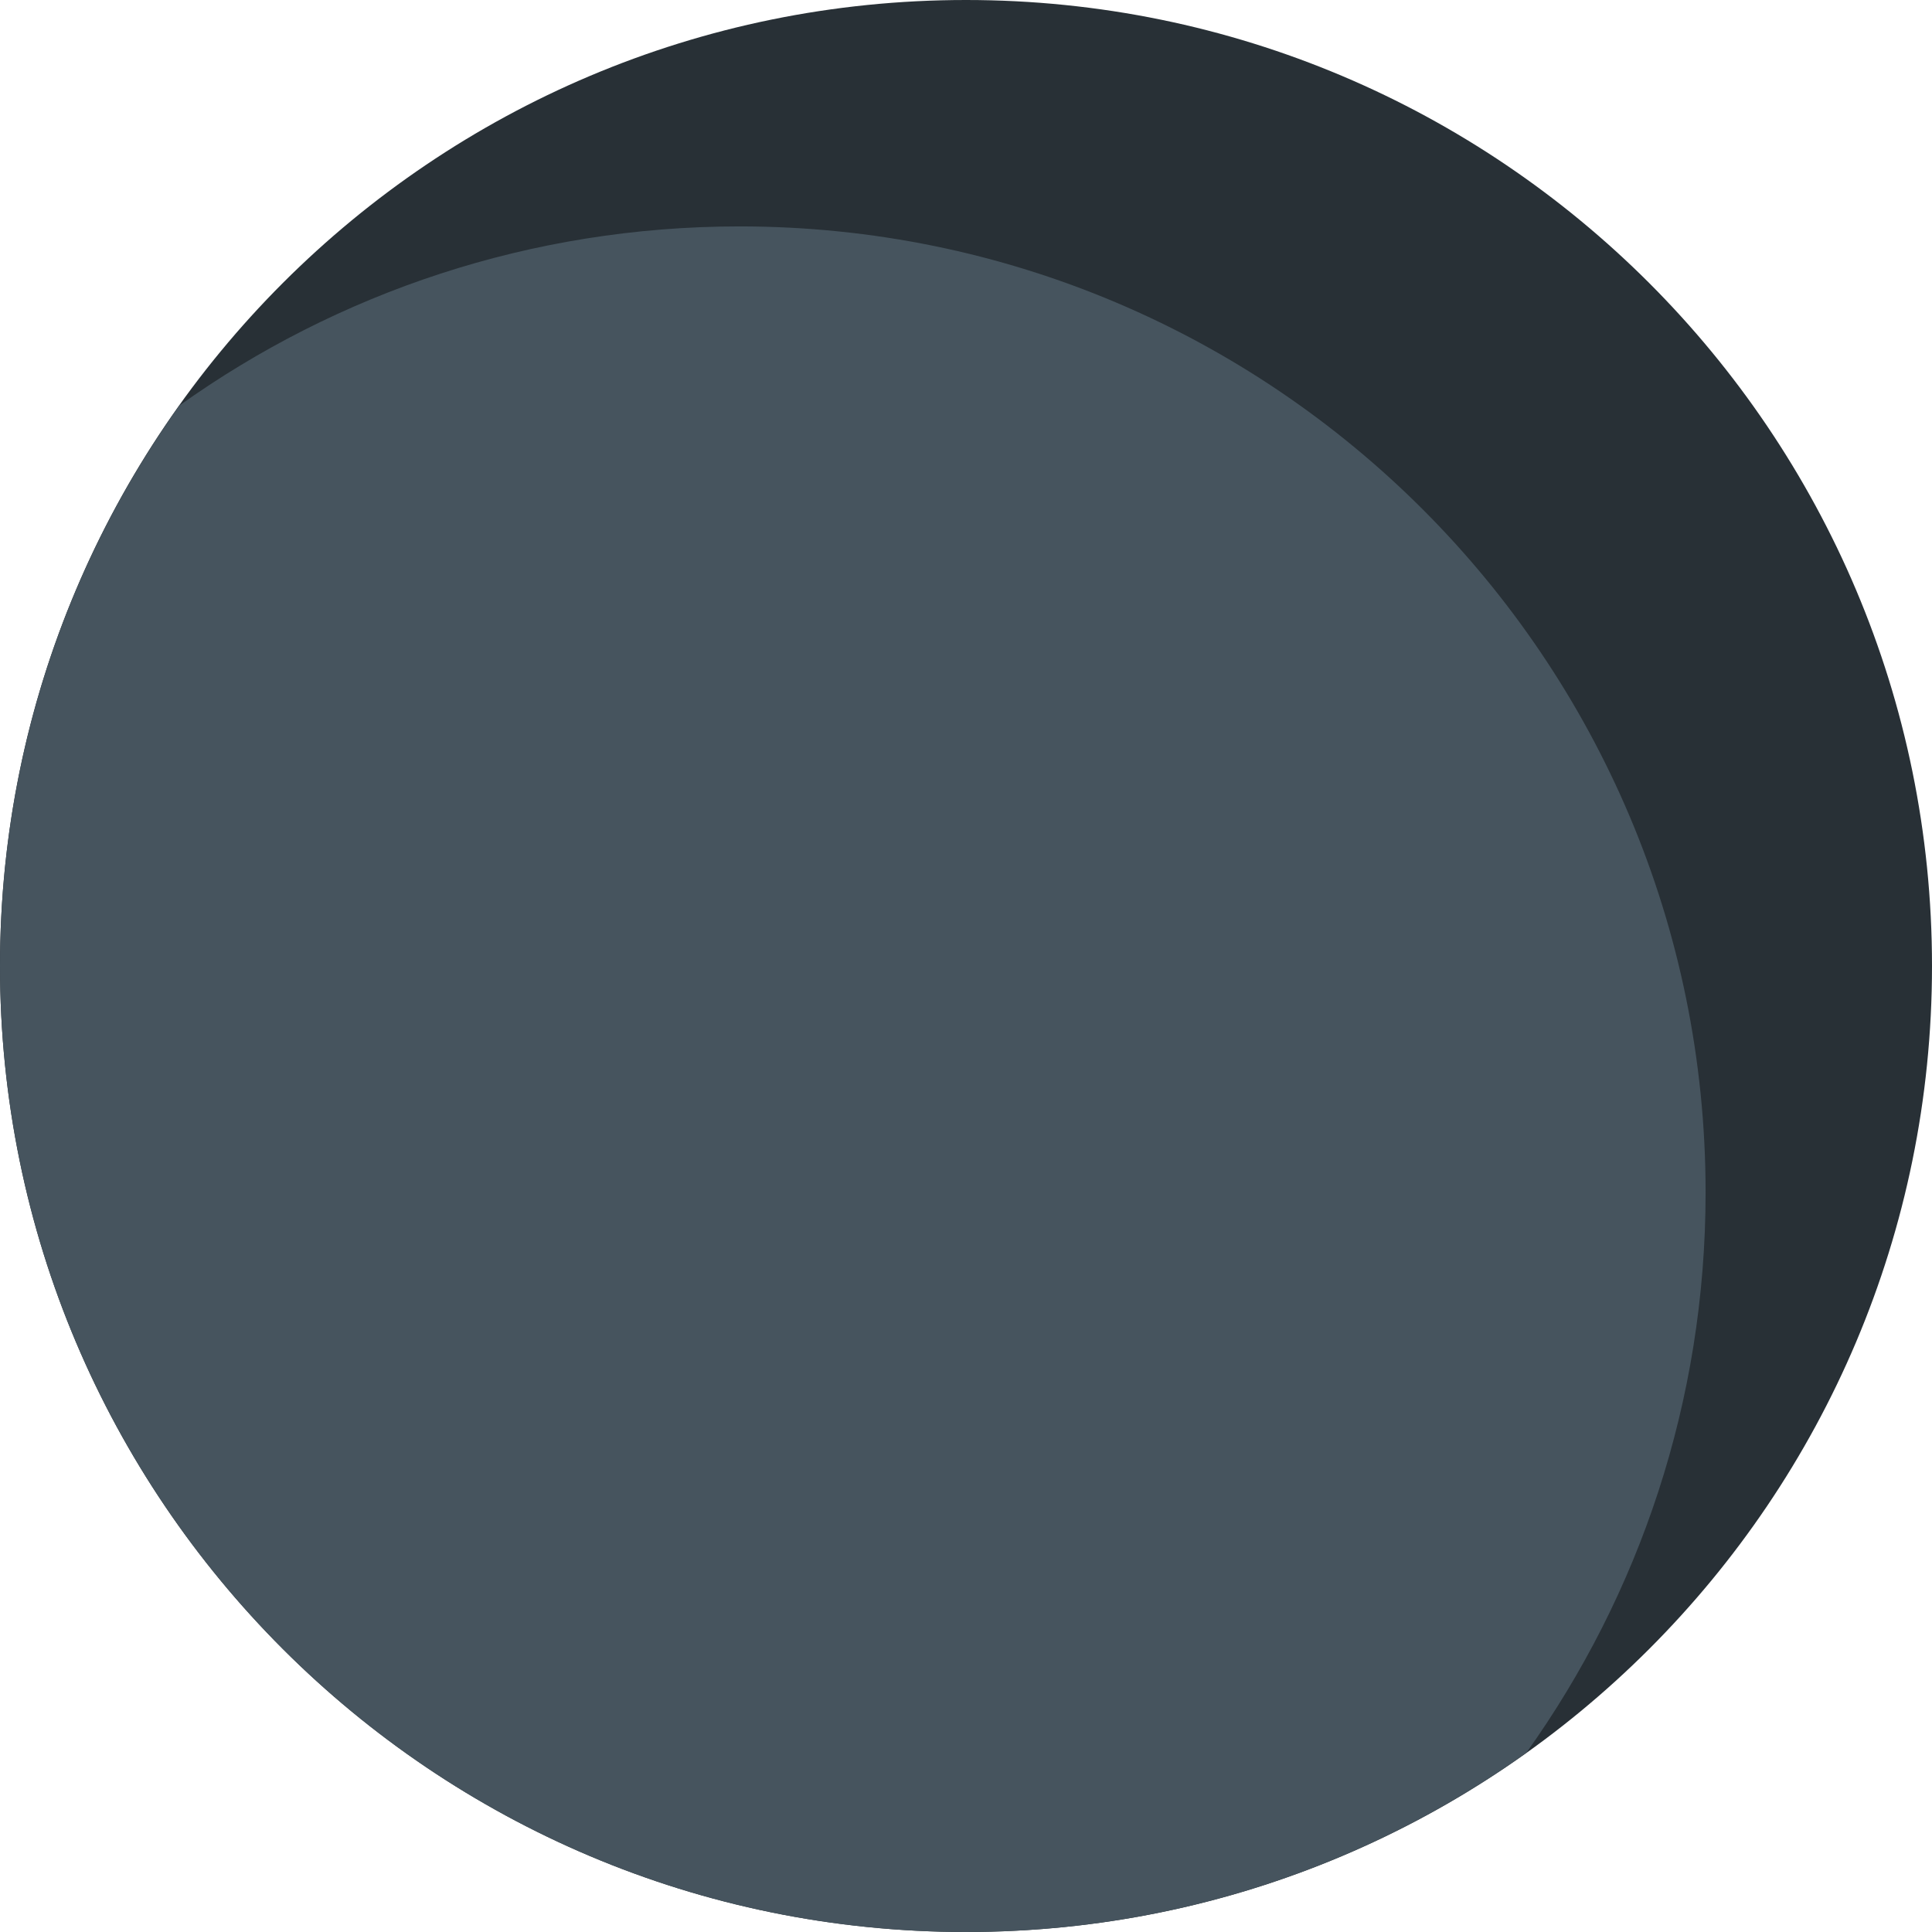
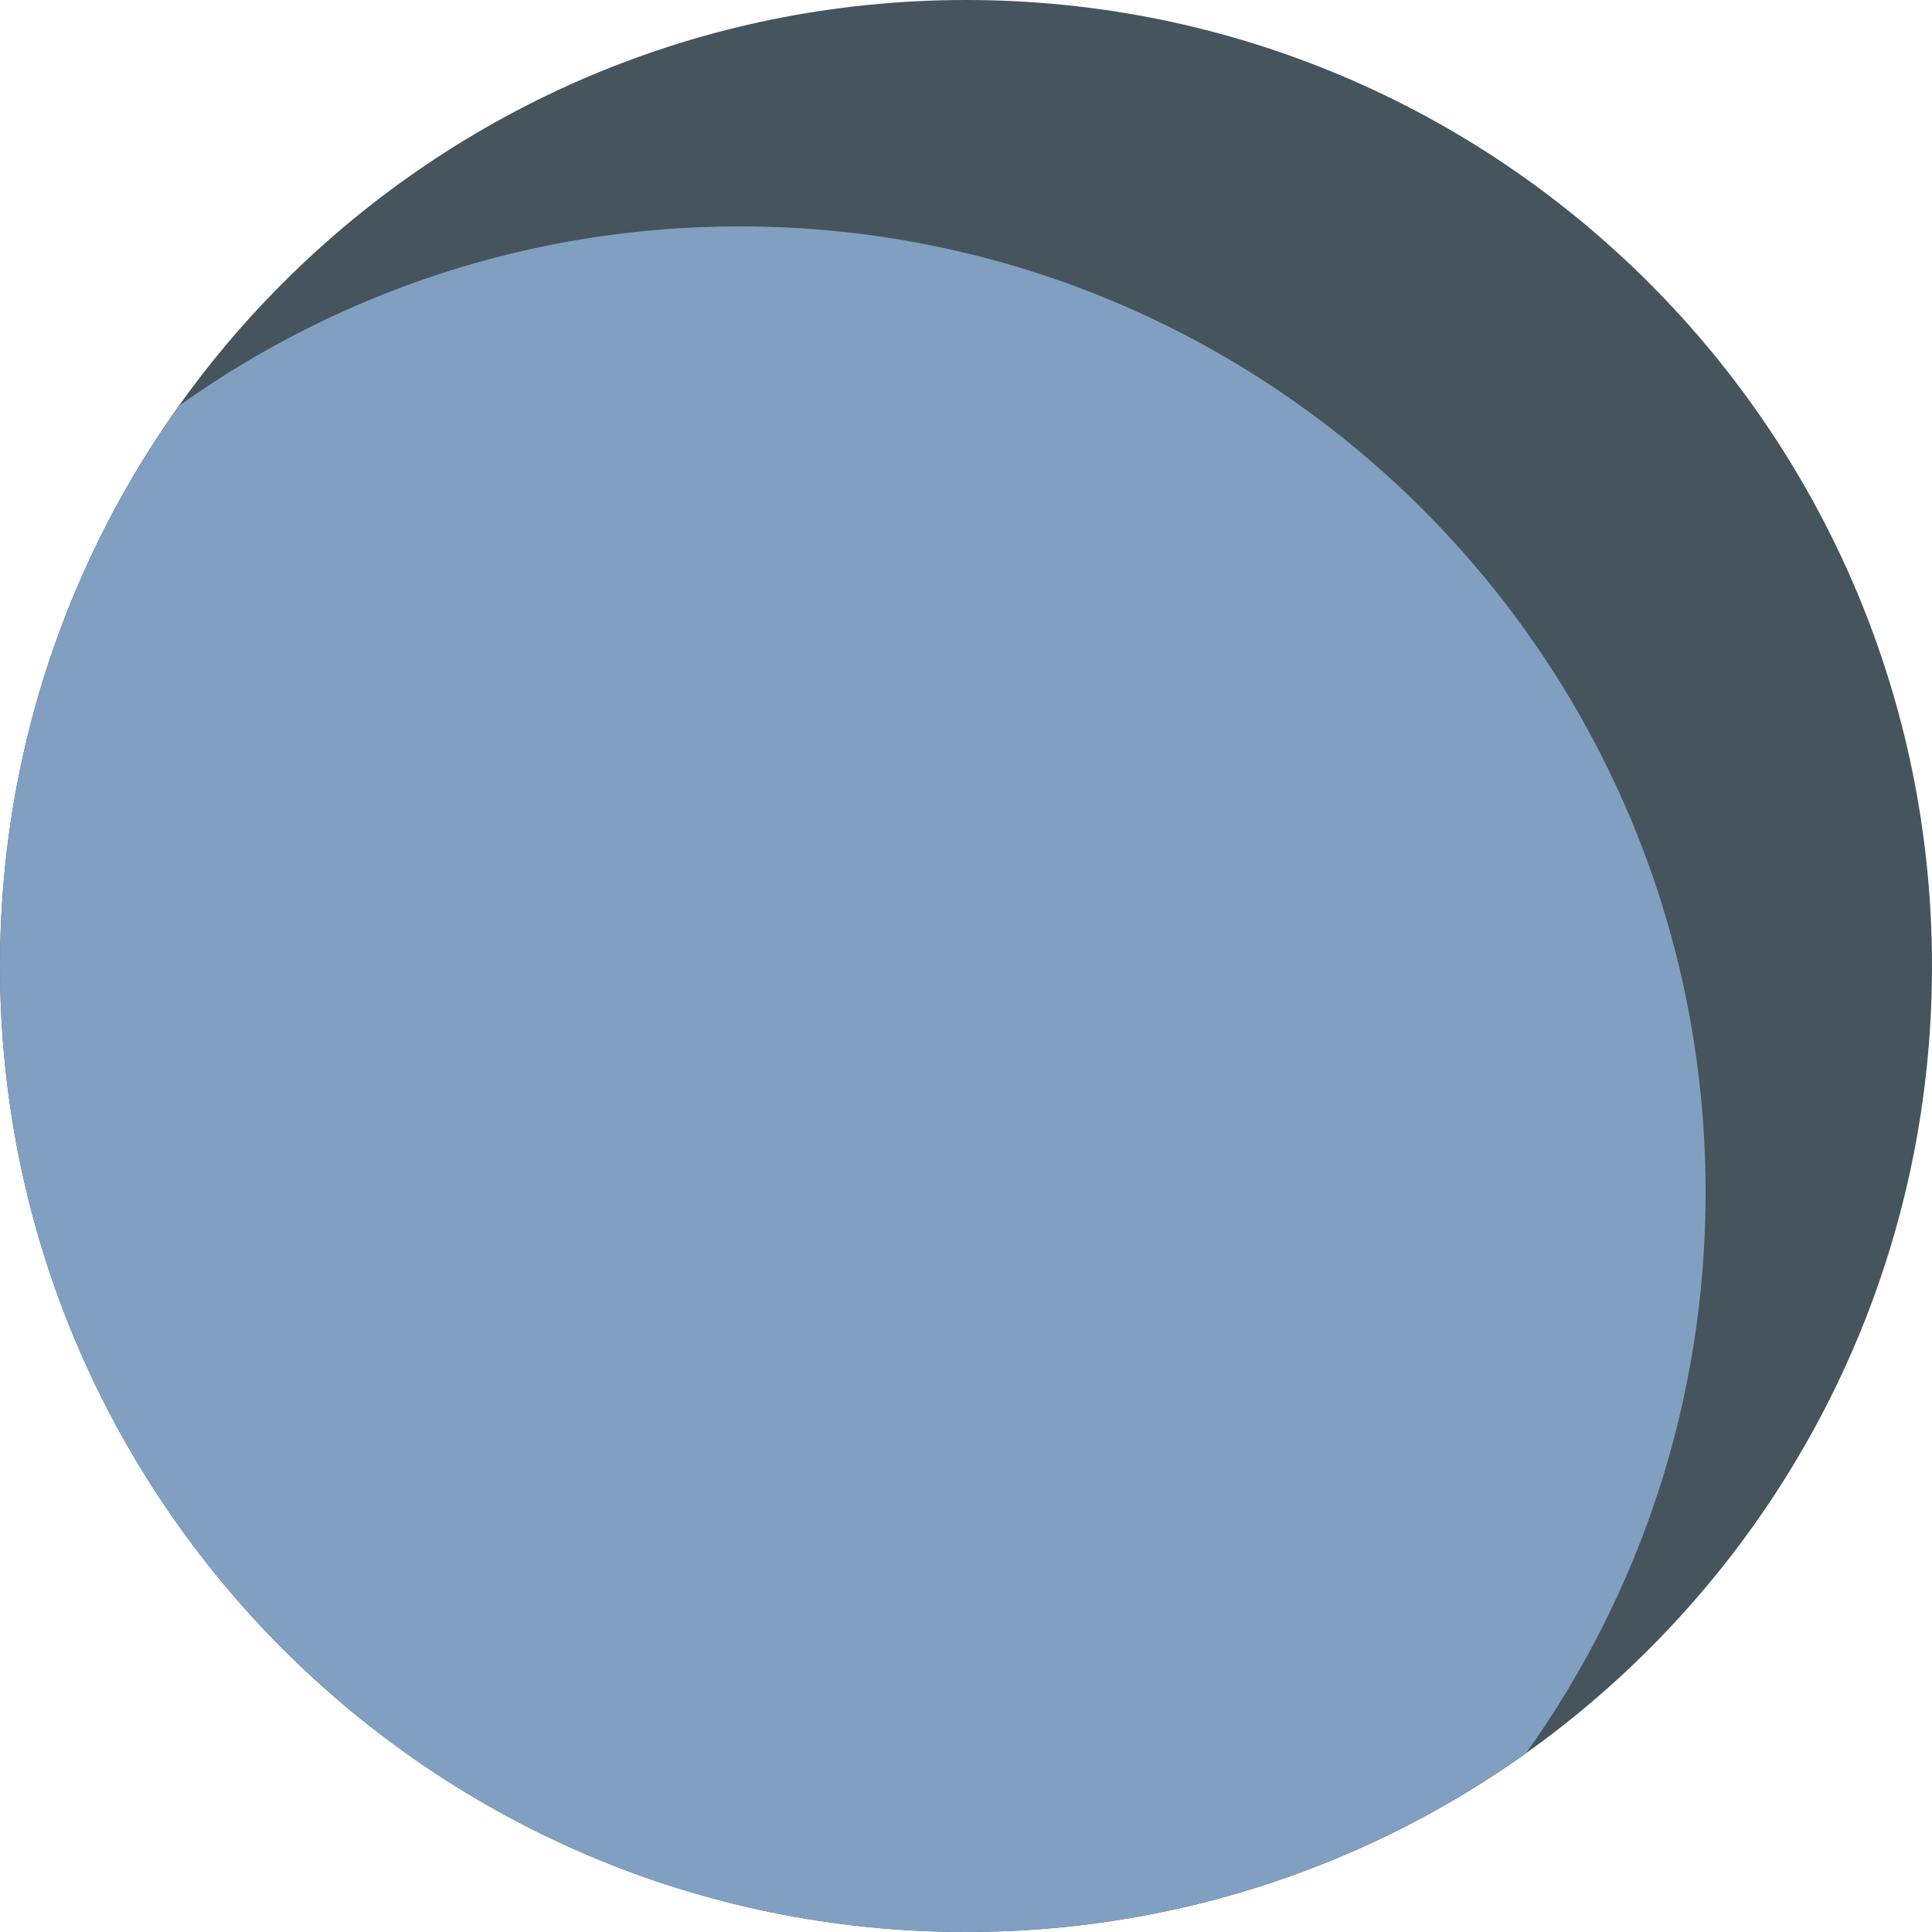
<svg xmlns="http://www.w3.org/2000/svg" version="1.2" viewBox="0 0 512 512" width="512" height="512">
  <style>
- 		.s0 { fill: #283036 } 
- 		.s1 { fill: #46545e } 
+ 		.s0 { fill: #46545e } 
+ 		.s1 { fill: #81a0c1 } 
	</style>
  <path id="Layer" class="s0" d="m512 256c0 141.4-114.6 256-256 256c-141.4 0-256-114.6-256-256c0-141.4 114.6-256 256-256c141.4 0 256 114.6 256 256z" />
  <path id="Layer" class="s1" d="m452 316c0 55.4-17.6 106.6-47.5 148.5c-41.9 29.9-93.1 47.5-148.5 47.5c-141.4 0-256-114.6-256-256c0-55.4 17.6-106.6 47.5-148.5c41.9-29.9 93.1-47.5 148.5-47.5c141.4 0 256 114.6 256 256z" />
</svg>
